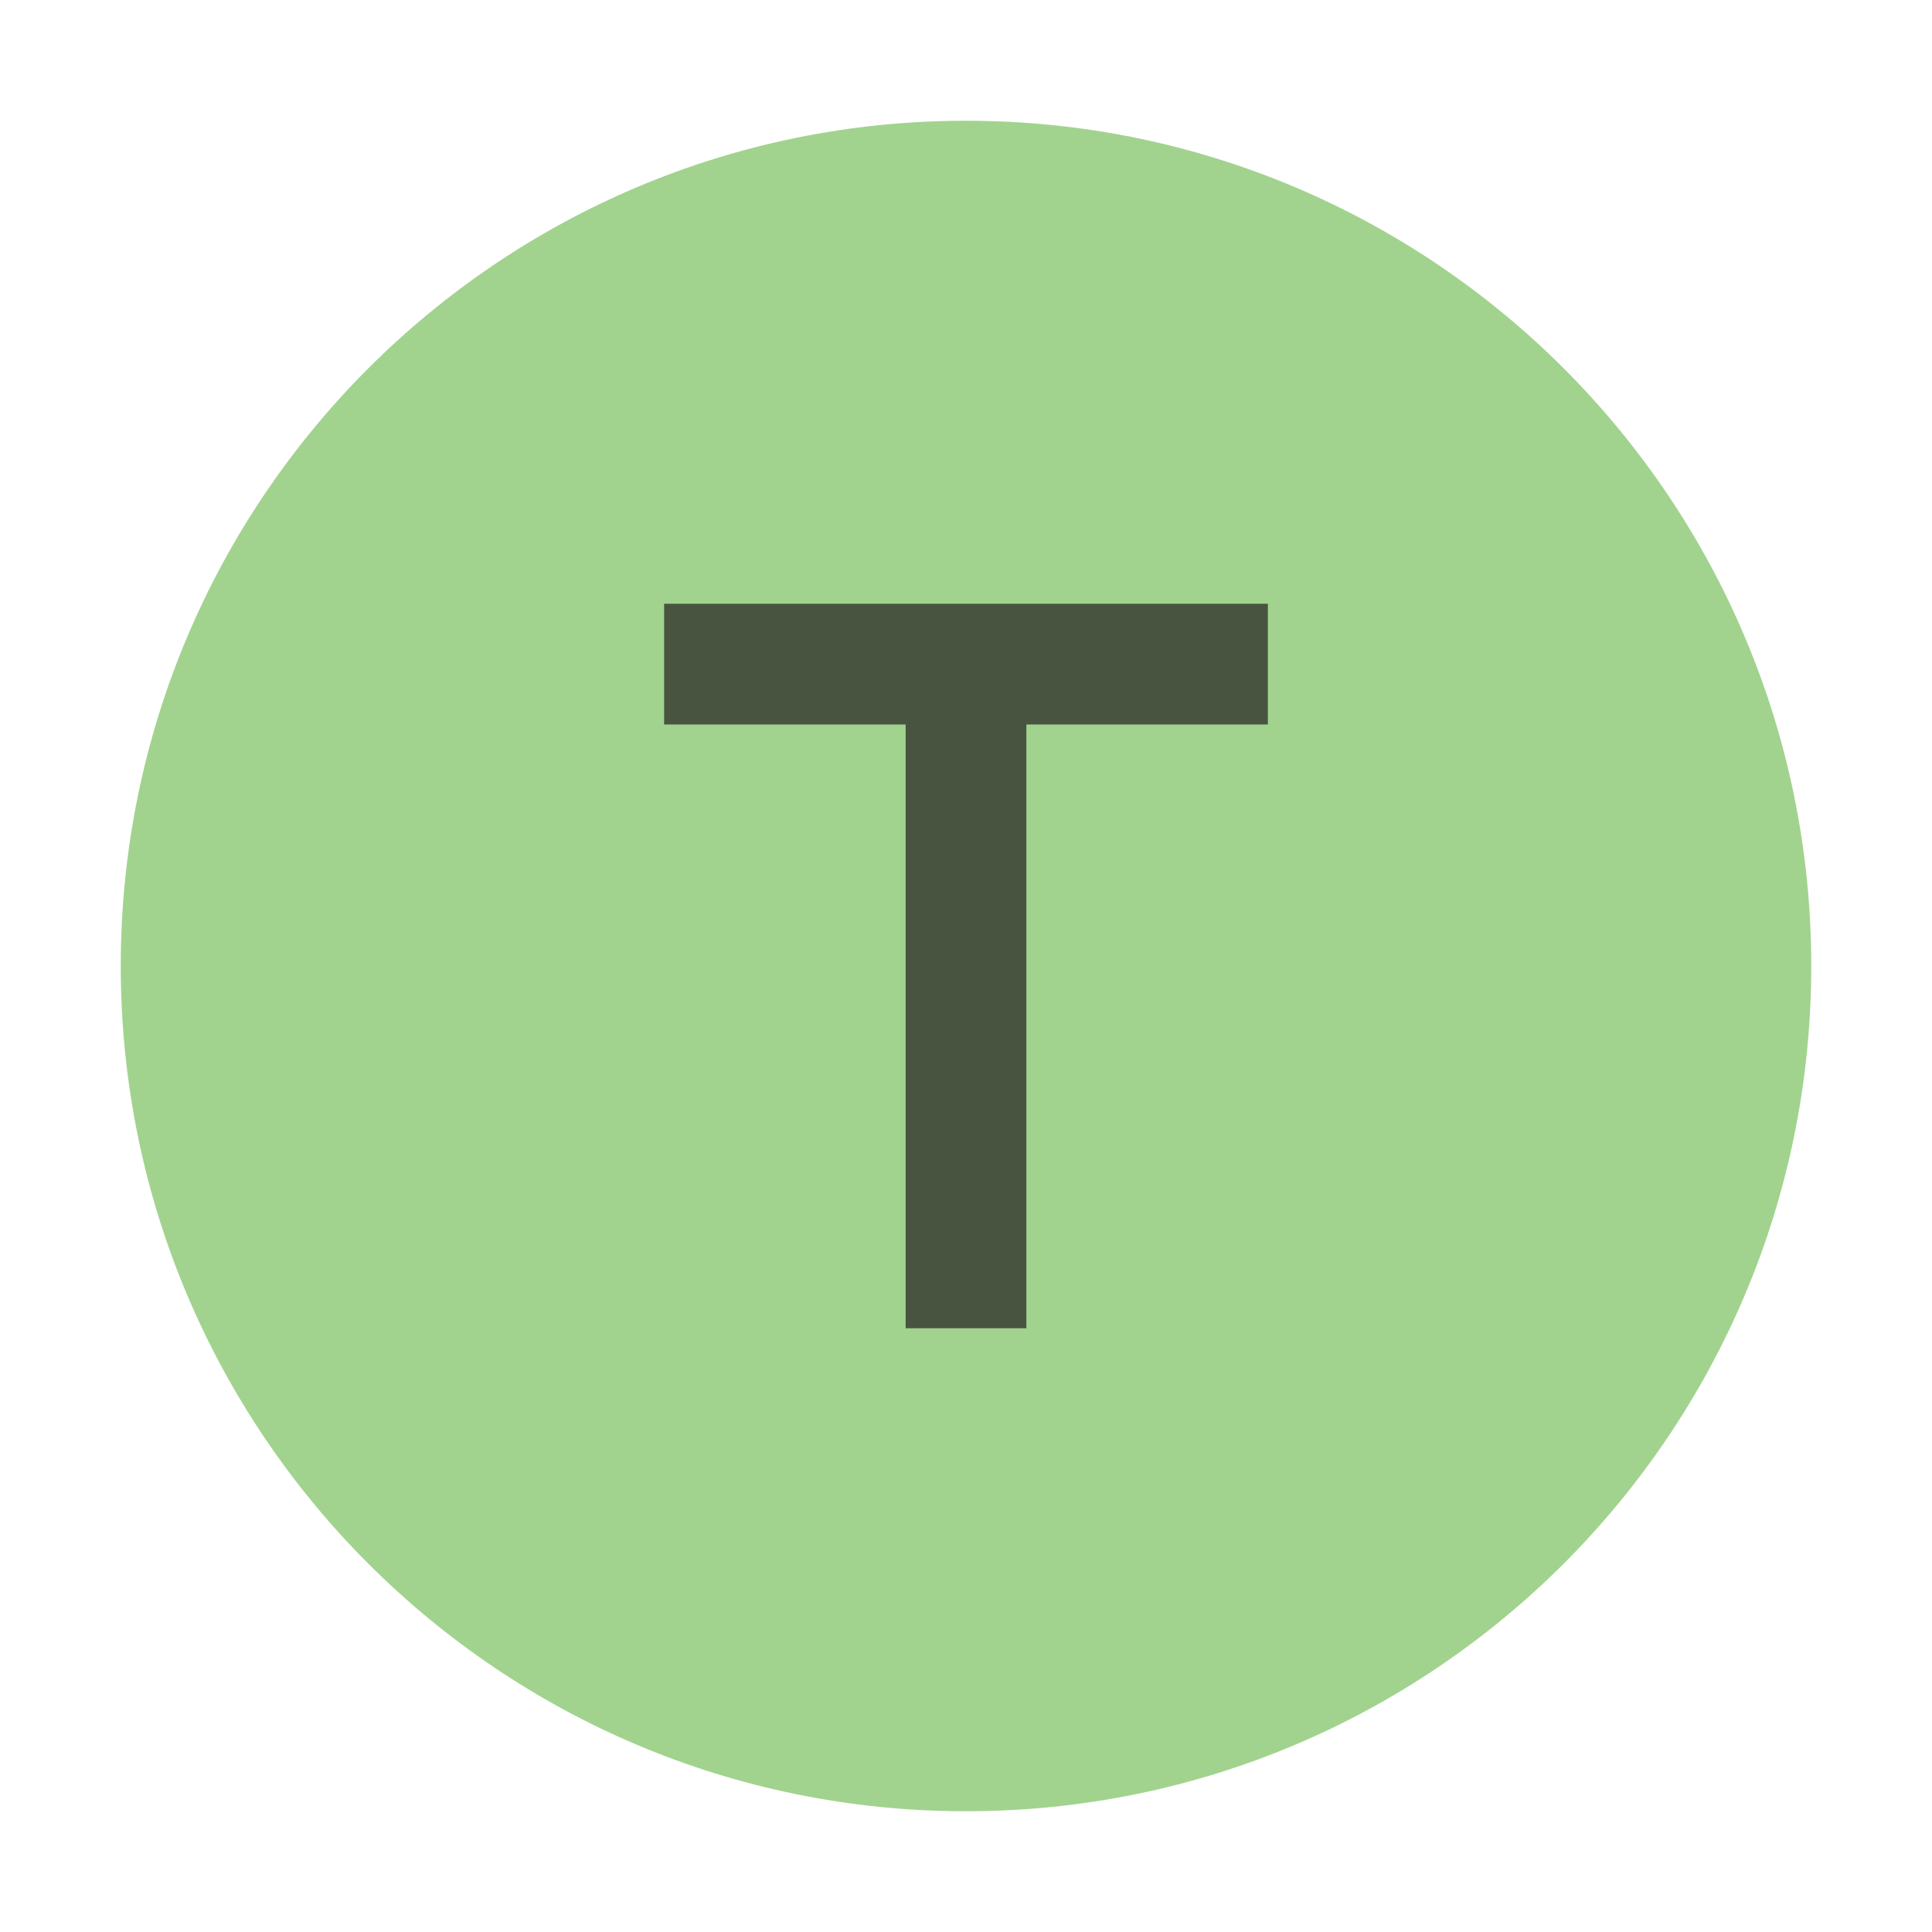
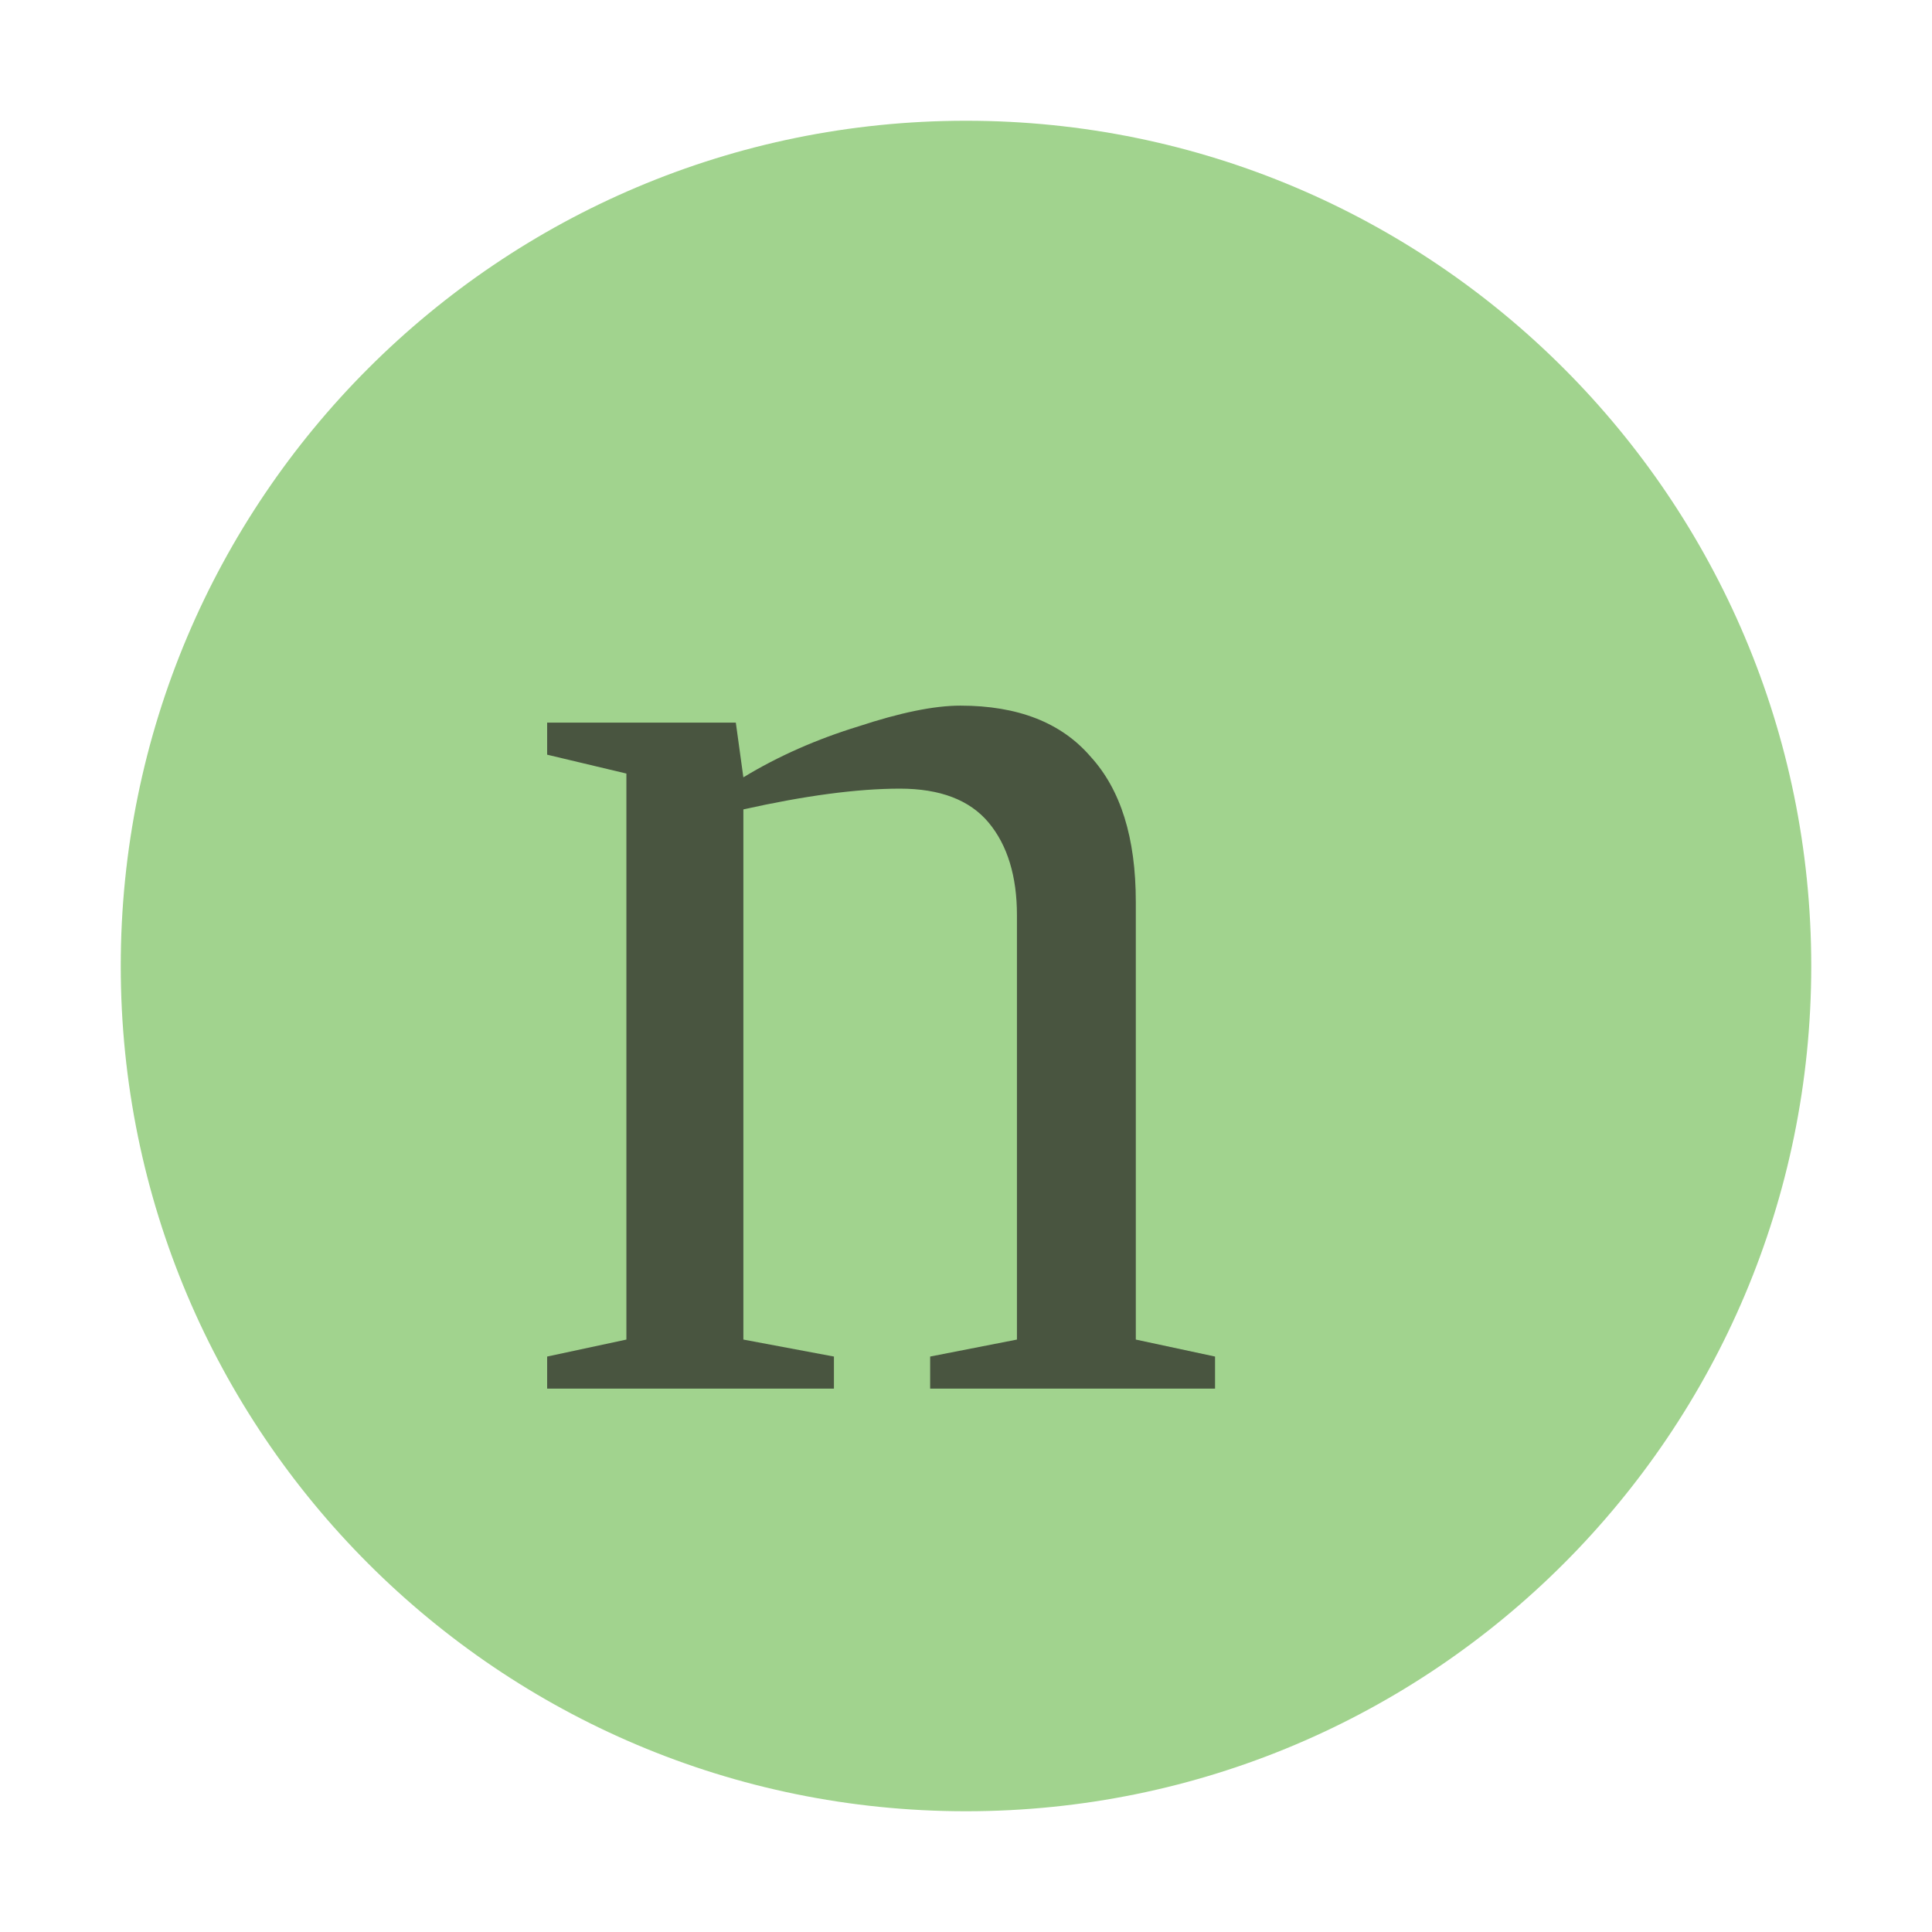
<svg xmlns="http://www.w3.org/2000/svg" width="16" height="16" viewBox="0 0 16 16">
  <g fill="none" fill-rule="evenodd">
    <circle fill="#62B543" fill-opacity=".6" cx="8" cy="8" r="7" />
-     <polygon fill="#231F20" fill-opacity=".7" points="5.5 1 5.5 0 .5 0 .5 1 2.5 1 2.5 6 3.5 6 3.5 1" transform="translate(5 5)" />
+     <text x="4.25" y="11.5" fill="#231f20" opacity="0.7">n</text>
  </g>
</svg>
